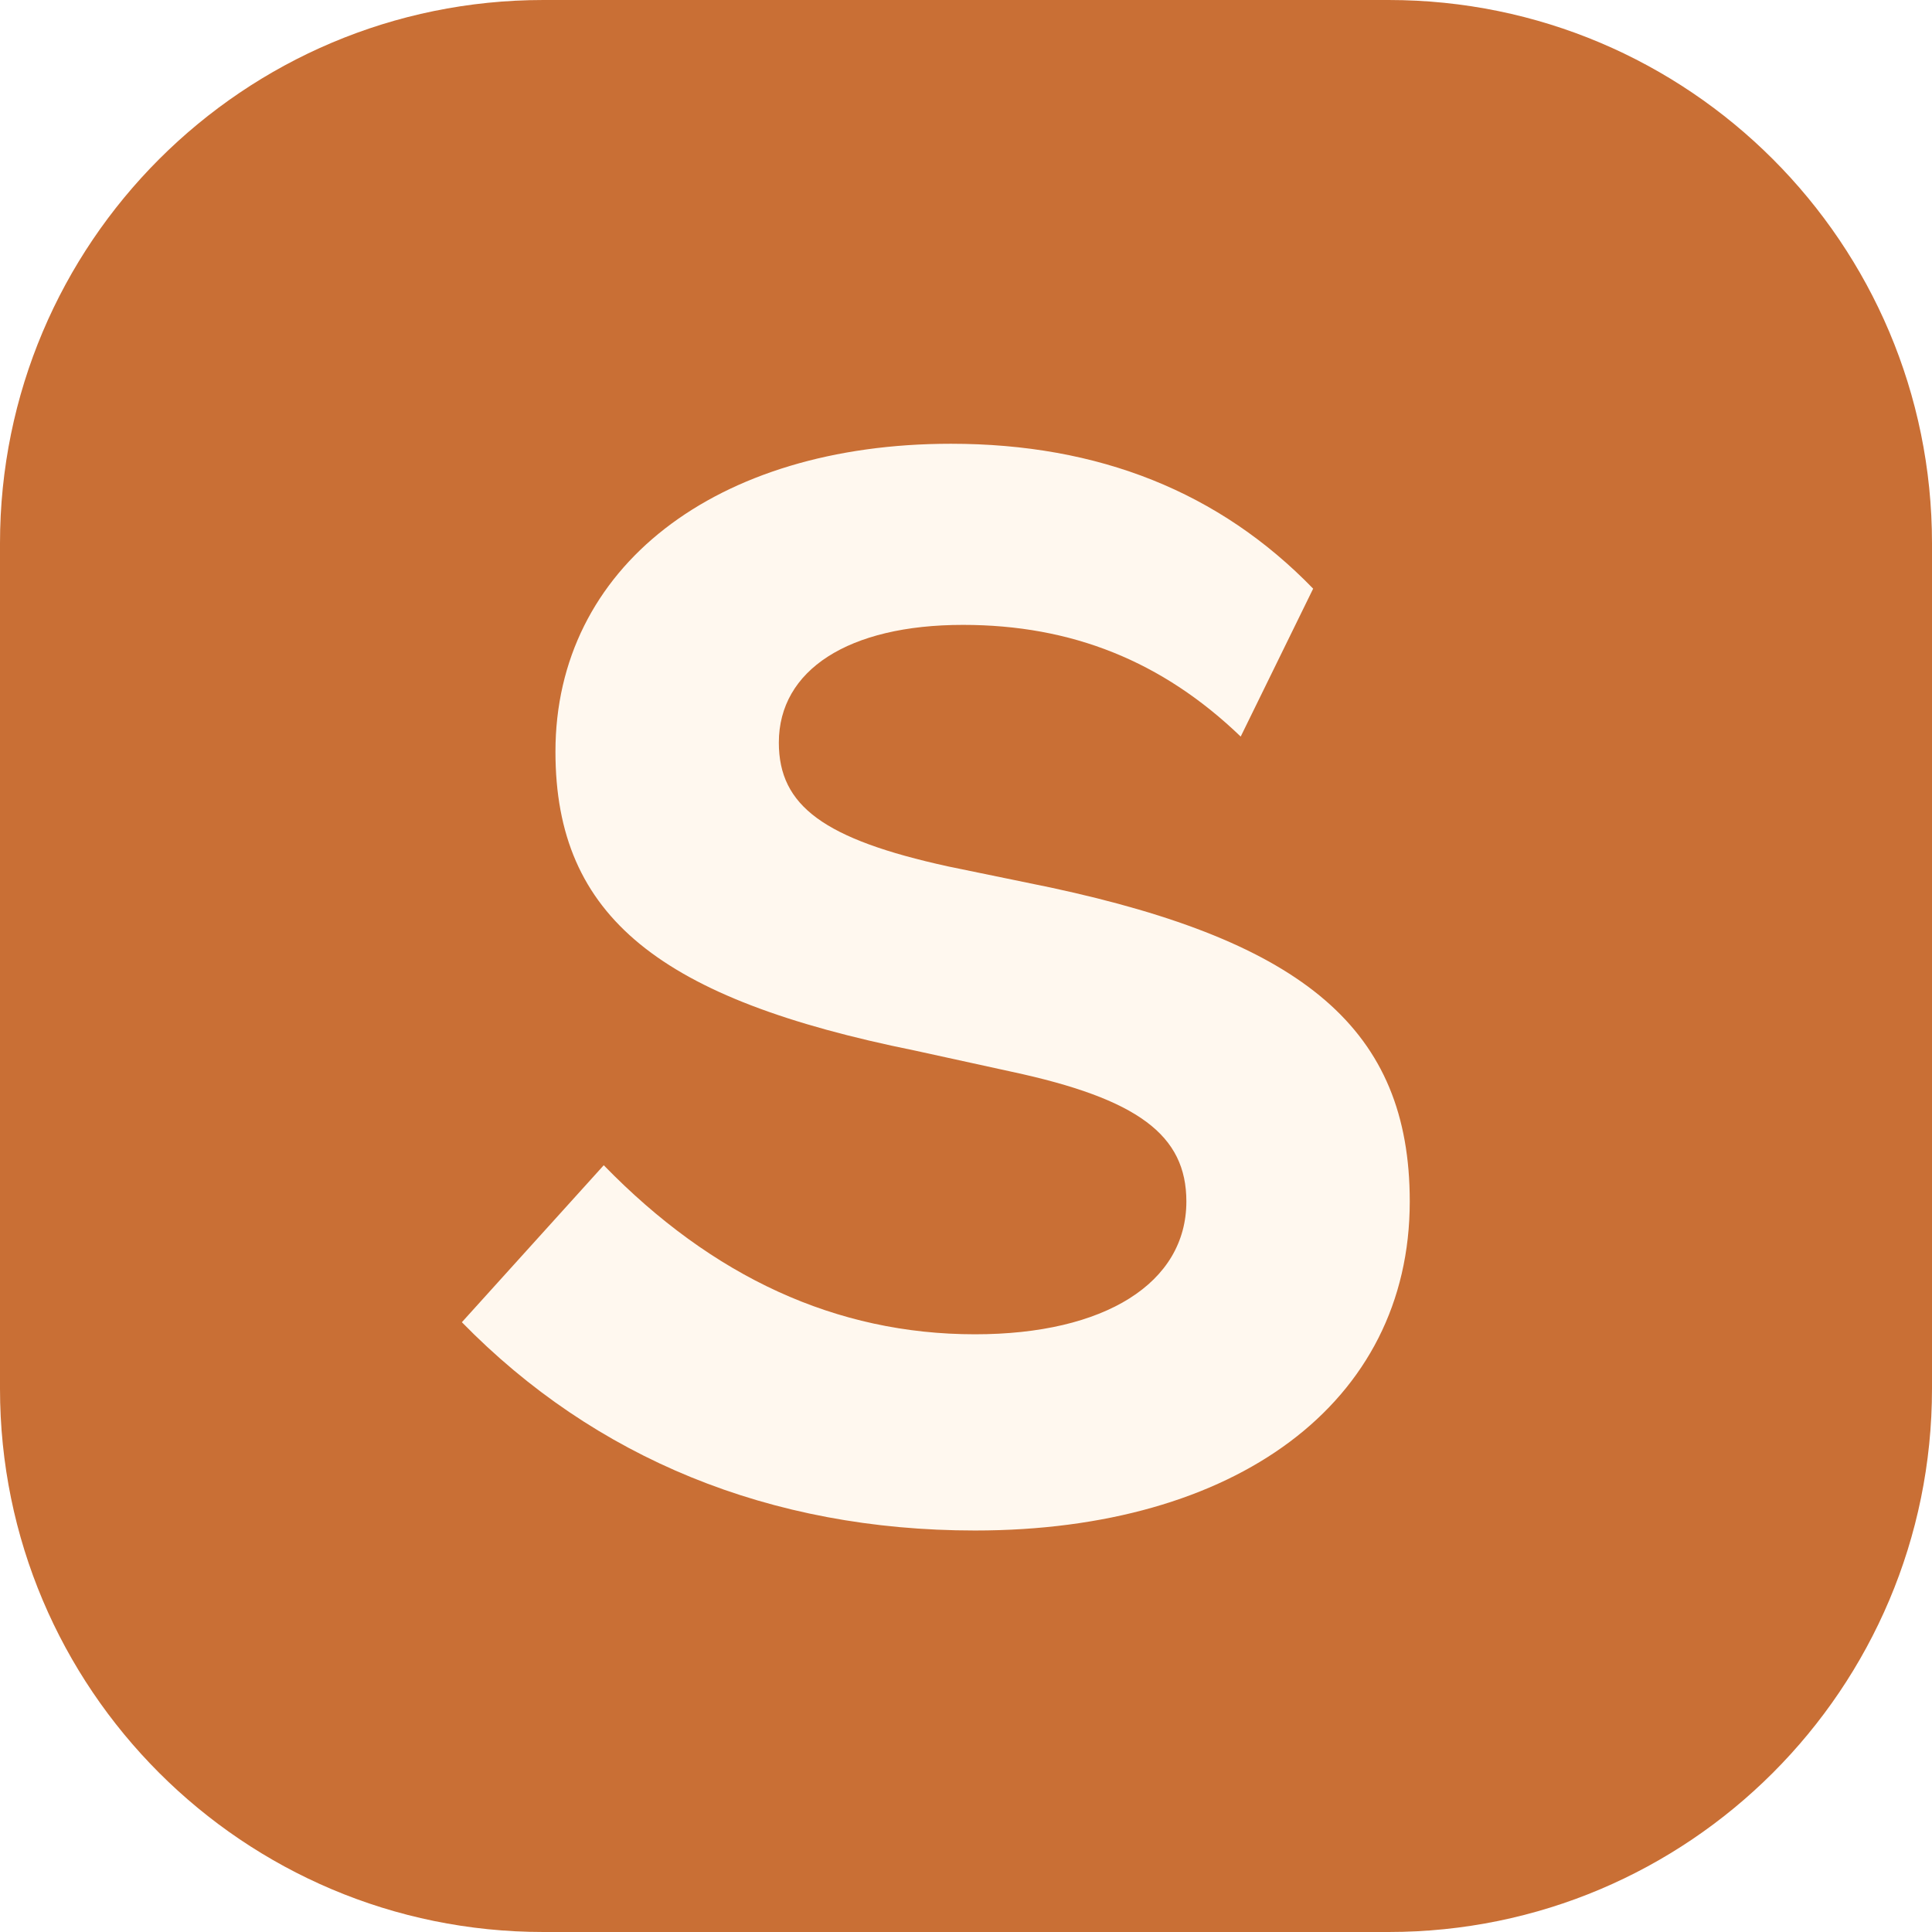
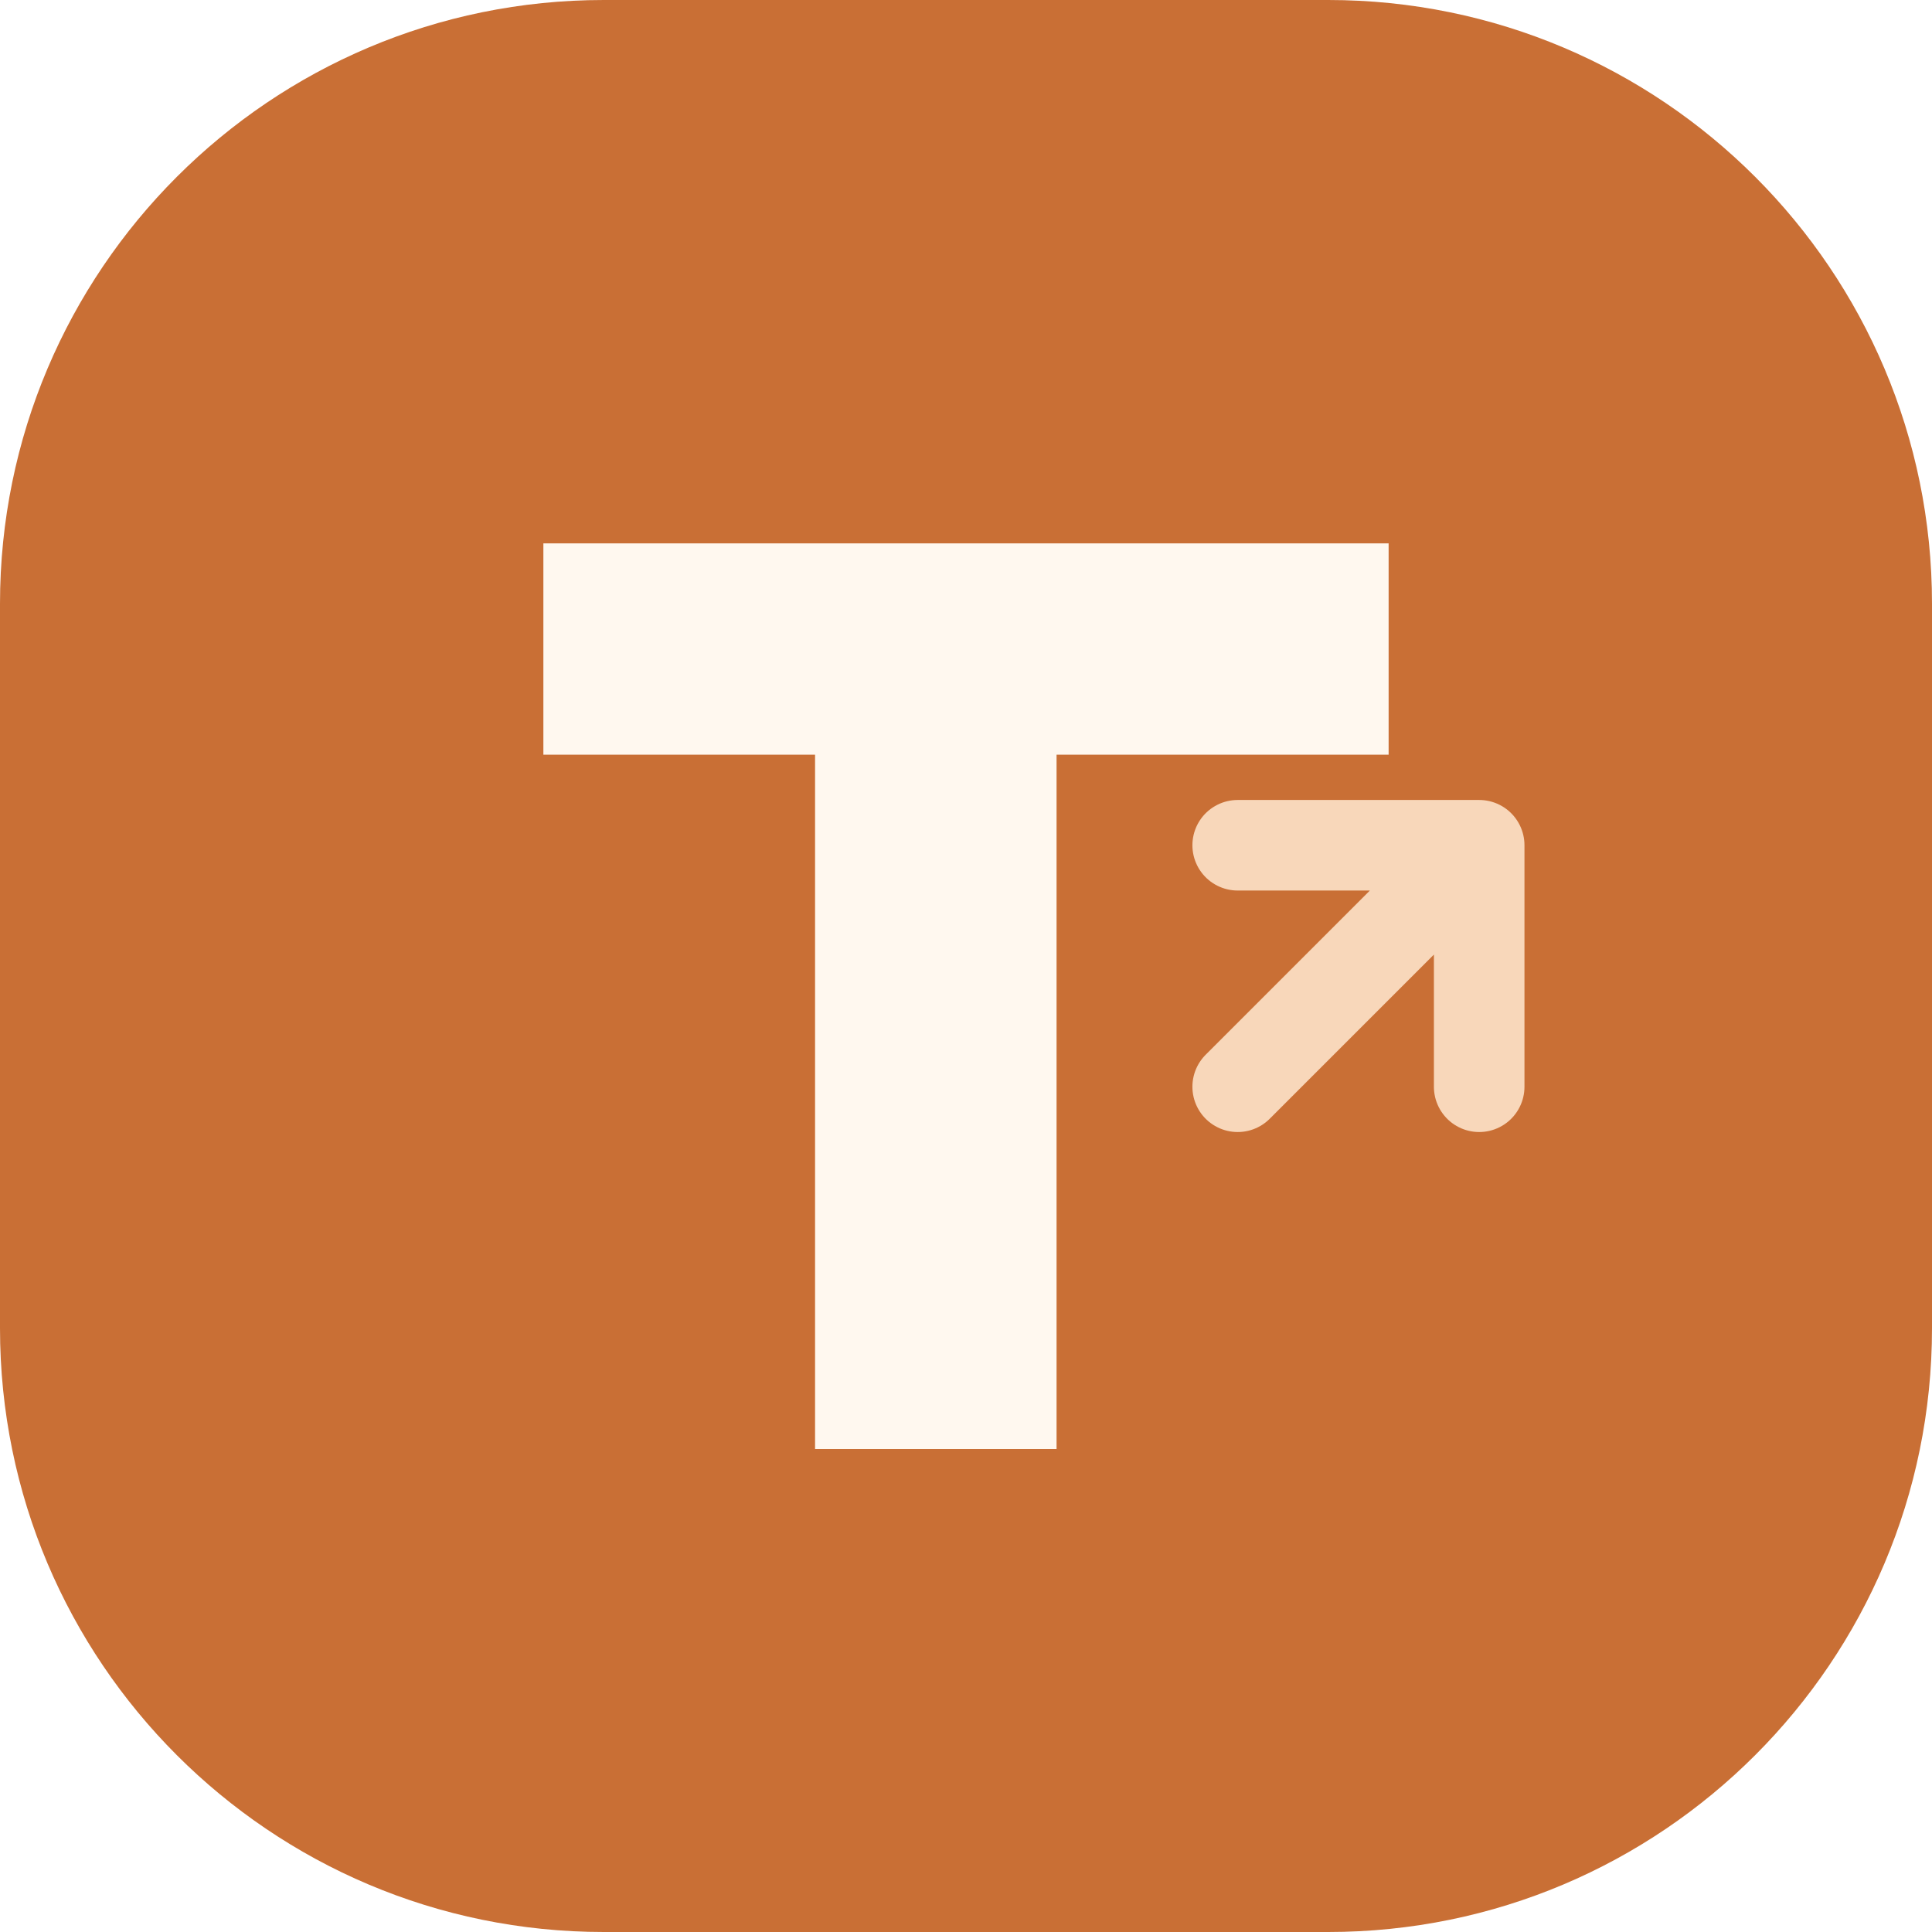
<svg xmlns="http://www.w3.org/2000/svg" viewBox="0 0 64 64">
-   <rect width="64" height="64" rx="18" fill="#c96f35" />
-   <path d="M43.5 19.5c-3.1-3.2-7.1-4.8-12-4.8-7.8 0-13.1 4.1-13.1 10.2 0 5.5 3.5 8.2 11.9 9.9l3.2.7c4.2.9 5.8 2.1 5.8 4.3 0 2.7-2.7 4.4-7 4.4-4.6 0-8.7-1.9-12.3-5.6l-4.7 5.2c4.4 4.5 10.2 6.9 17 6.9 8.6 0 14.4-4.2 14.4-10.9 0-5.7-3.5-8.6-11.9-10.4l-3.4-.7c-4.1-.9-5.6-2-5.6-4.1 0-2.4 2.3-3.9 6.1-3.9 3.6 0 6.6 1.2 9.2 3.7z" fill="#fff8ef" />
+   <rect width="64" height="64" rx="20" fill="#c96f35" />
+   <path d="M18 18h28v7H35v23h-8V25H18z" fill="#fff8ef" />
+   <path d="M41 36l8-8M49 28v8M49 28h-8" fill="none" stroke="#f8d7ba" stroke-width="3" stroke-linecap="round" stroke-linejoin="round" />
</svg>
